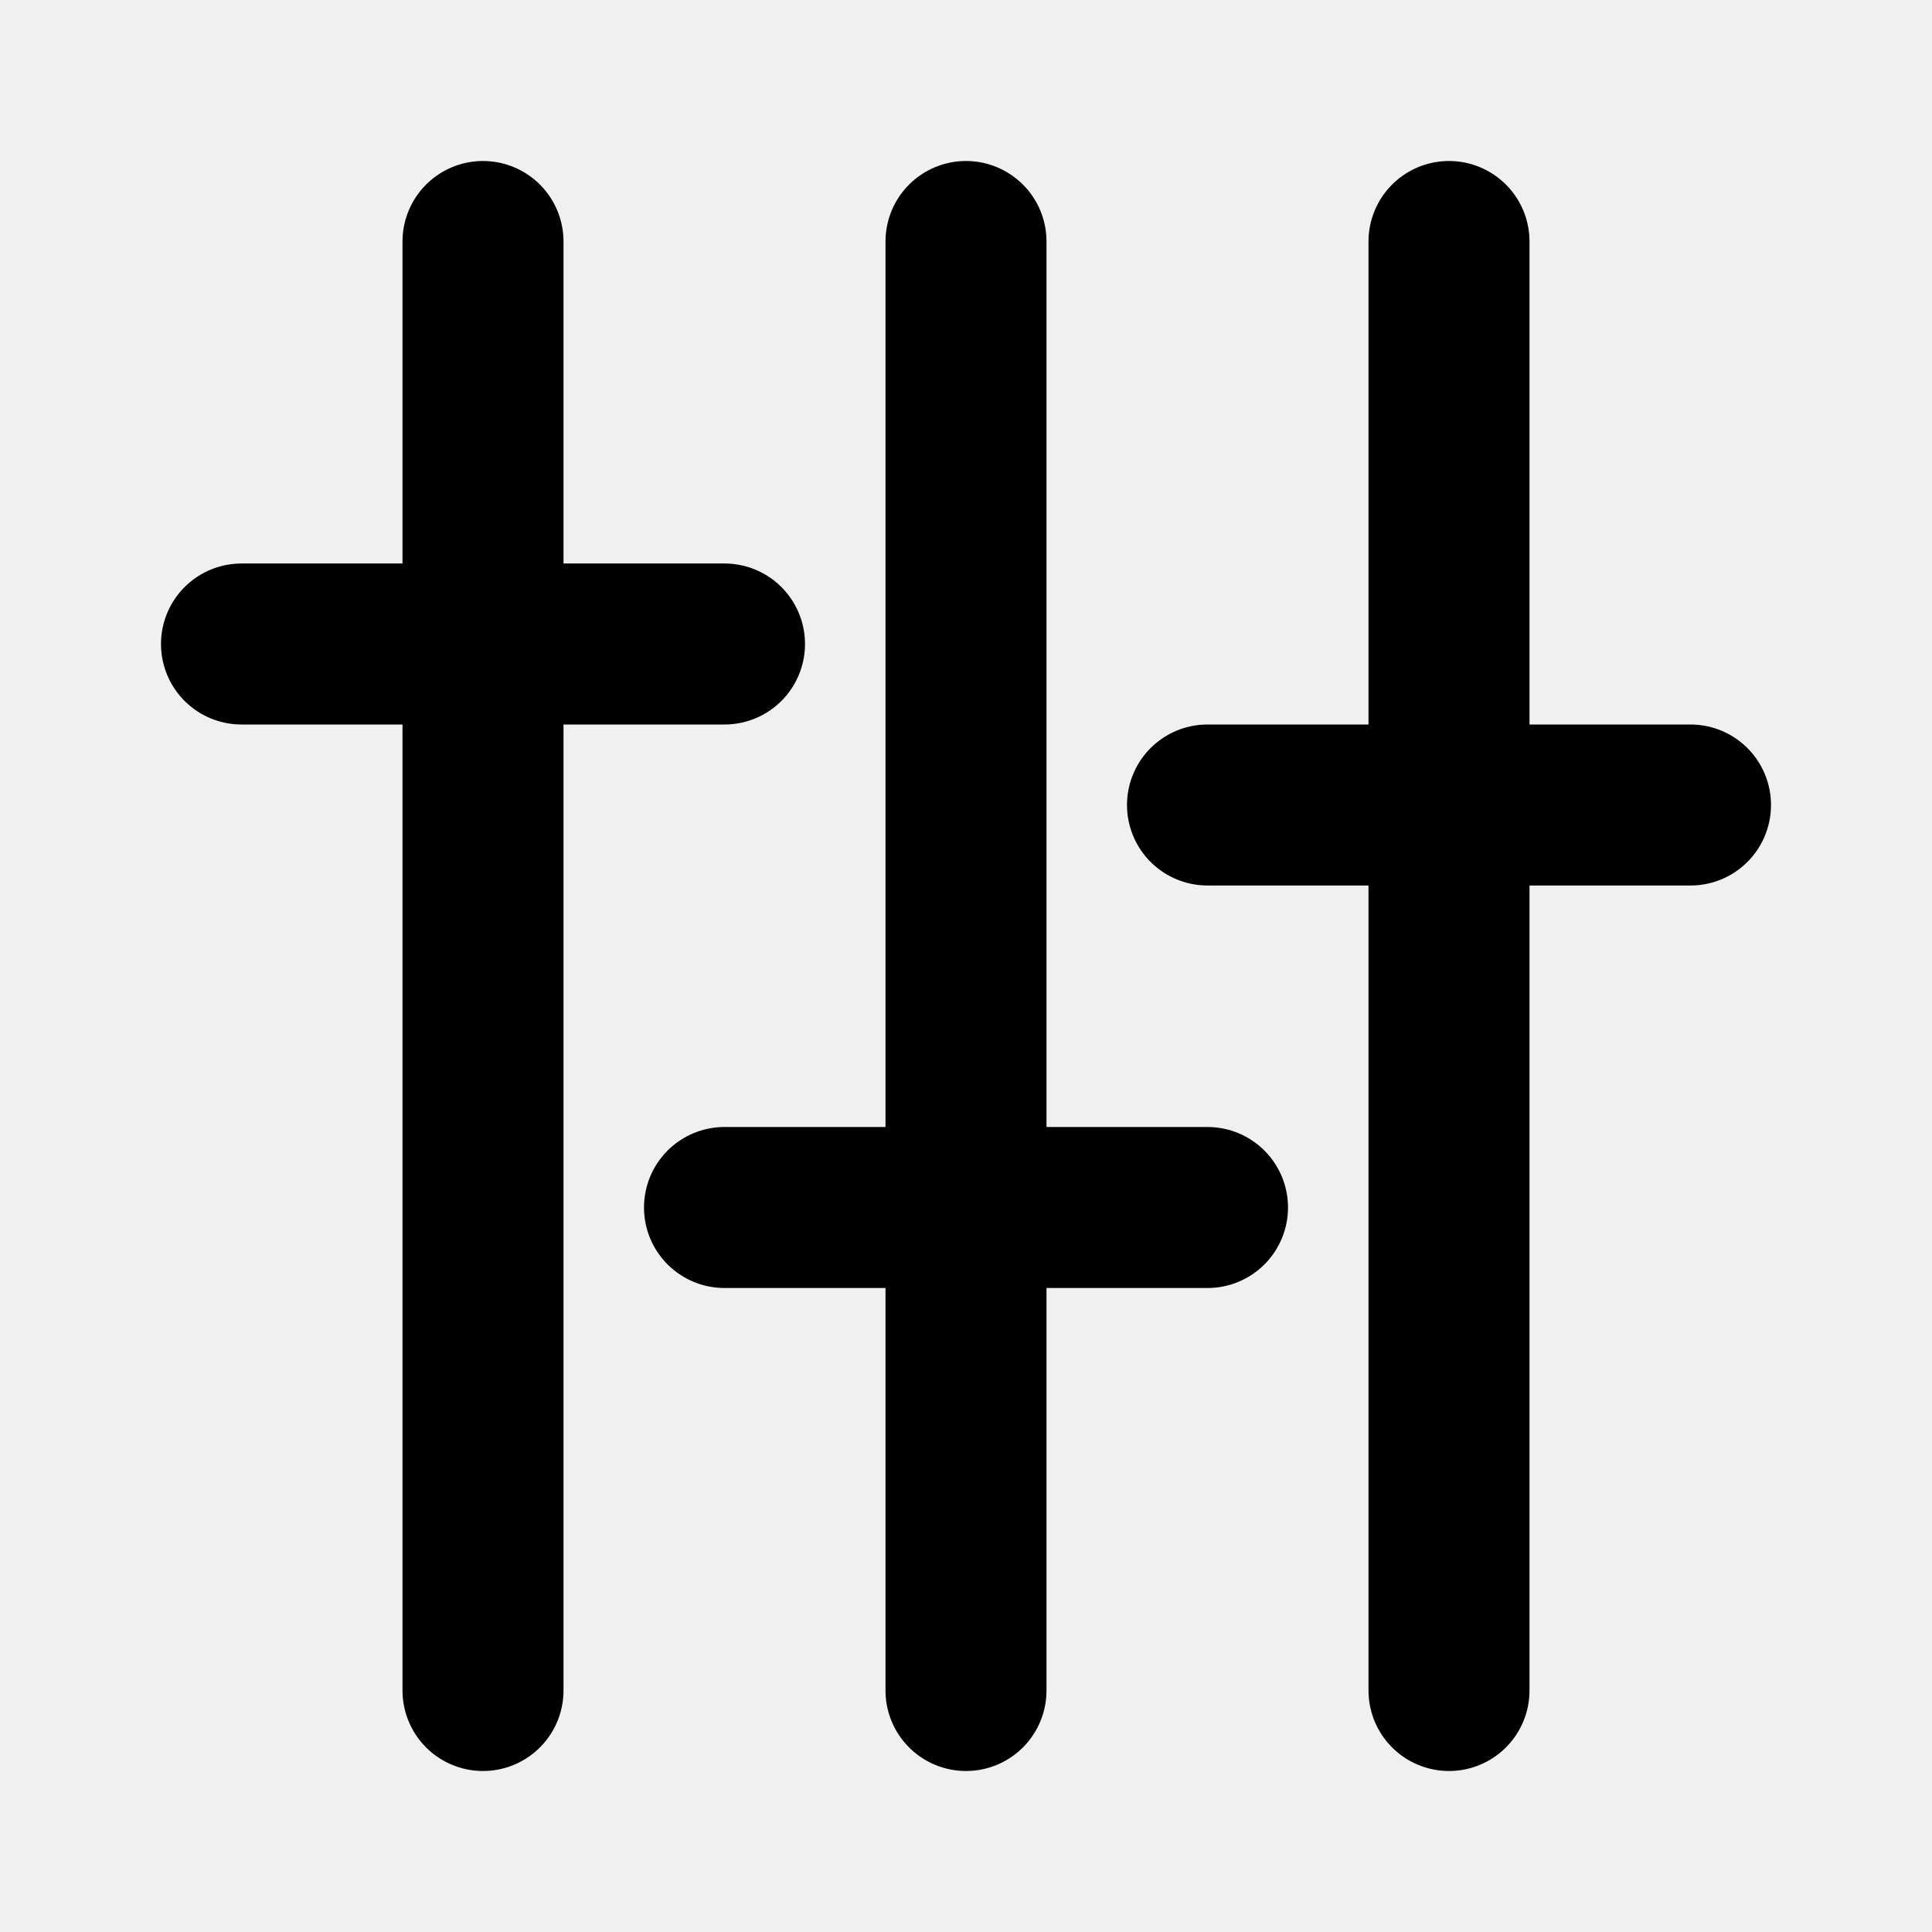
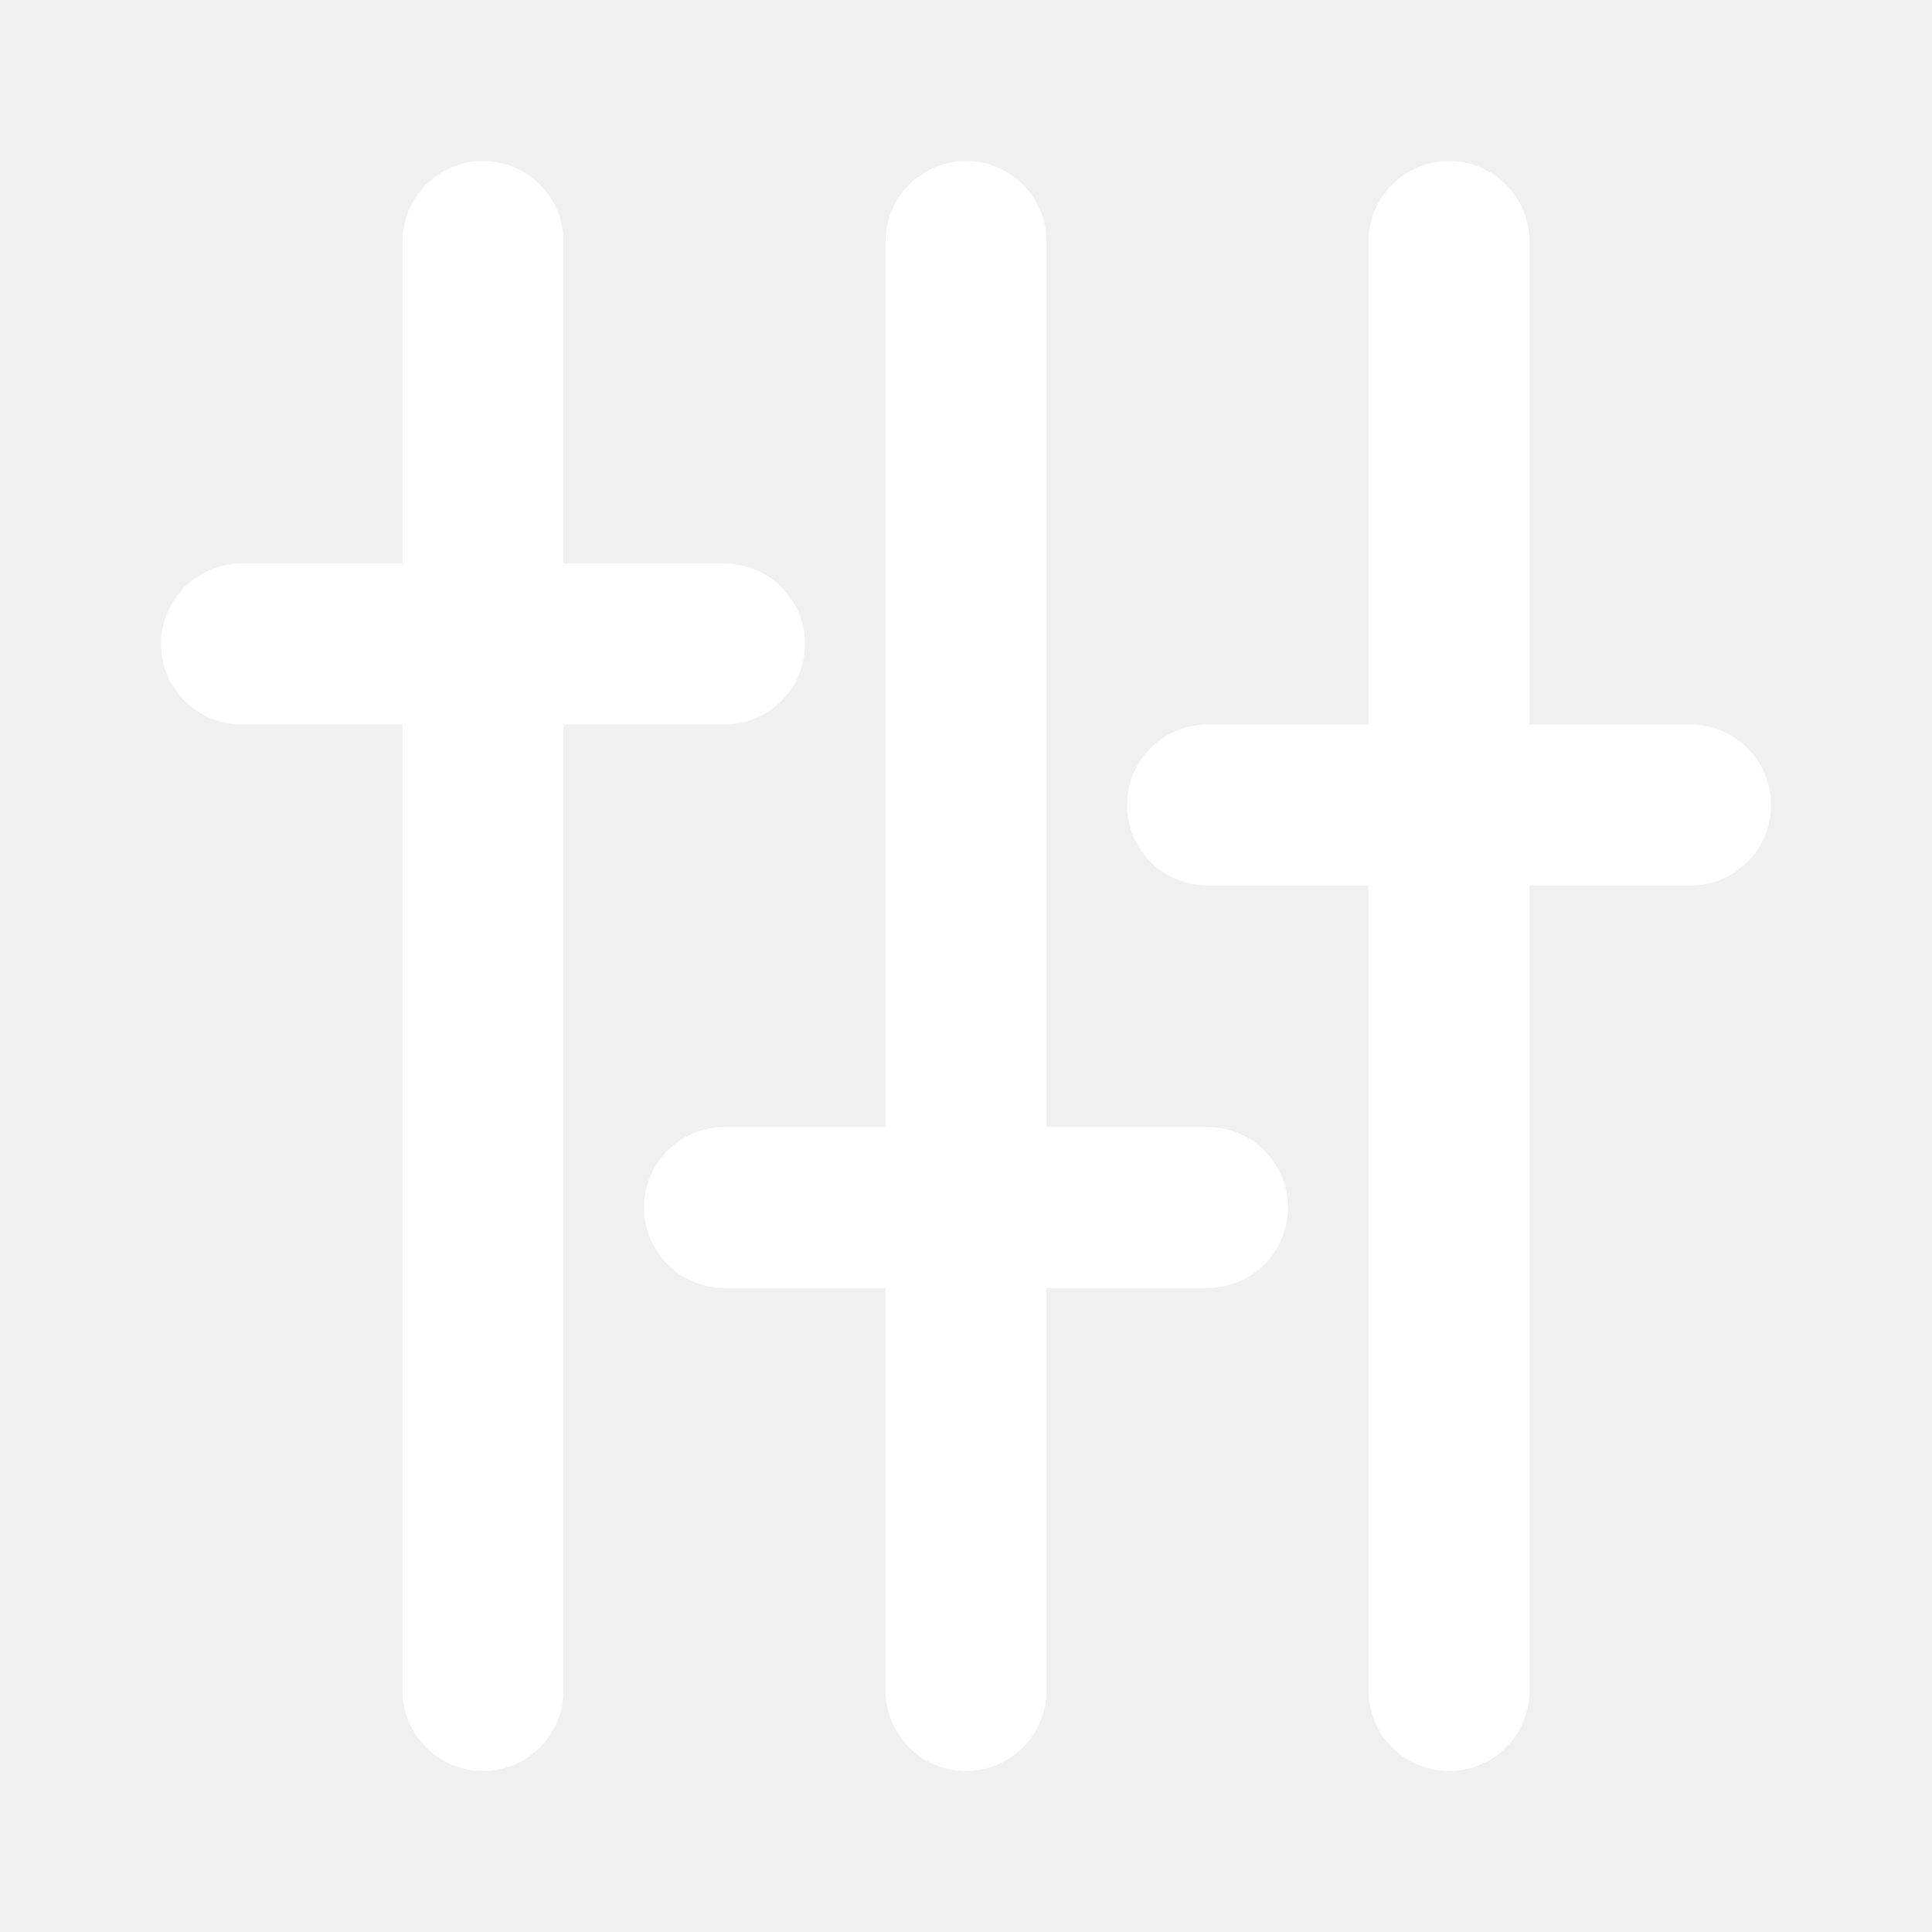
- <svg xmlns="http://www.w3.org/2000/svg" viewBox="0 0 24 24" fill="none" stroke="currentColor" stroke-width="2" stroke-linecap="round" stroke-linejoin="round">
+ <svg xmlns="http://www.w3.org/2000/svg" viewBox="0 0 24 24" fill="none" stroke="#ffffff" stroke-width="2" stroke-linecap="round" stroke-linejoin="round">
  <path d="M6 3v18M12 3v18M18 3v18" />
  <path d="M3 8h6M9 15h6M15 10h6" />
</svg>
